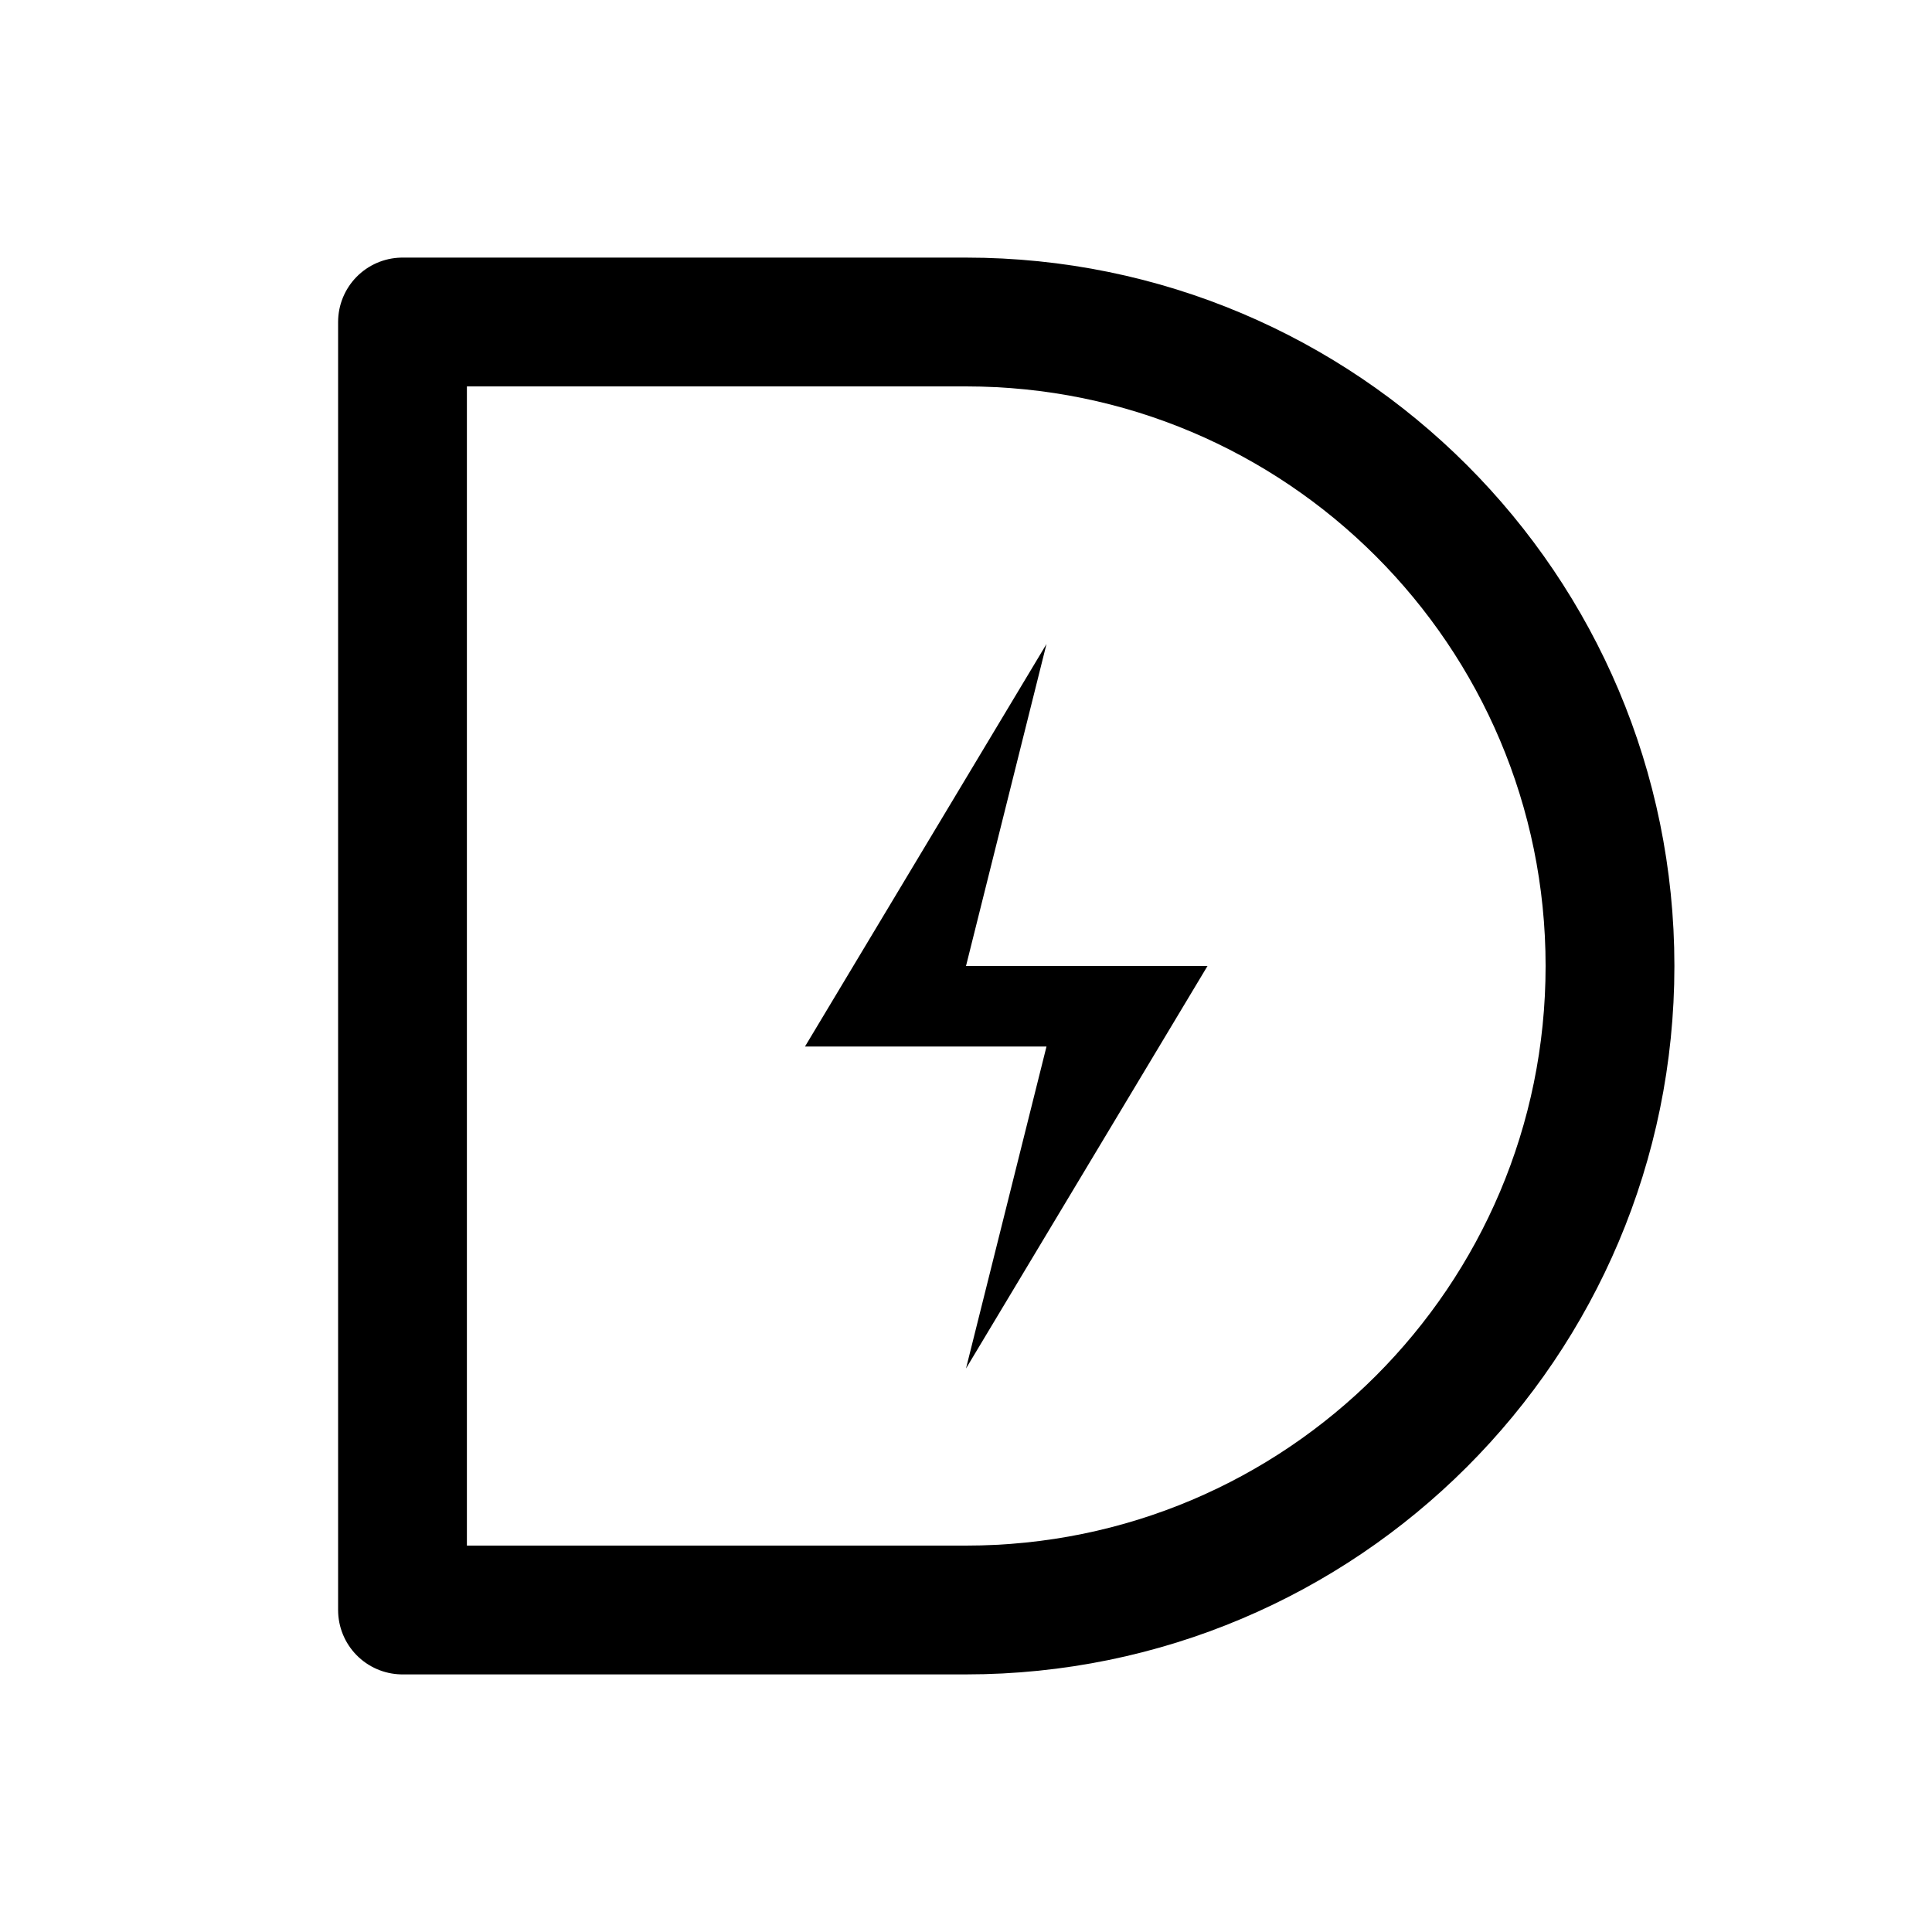
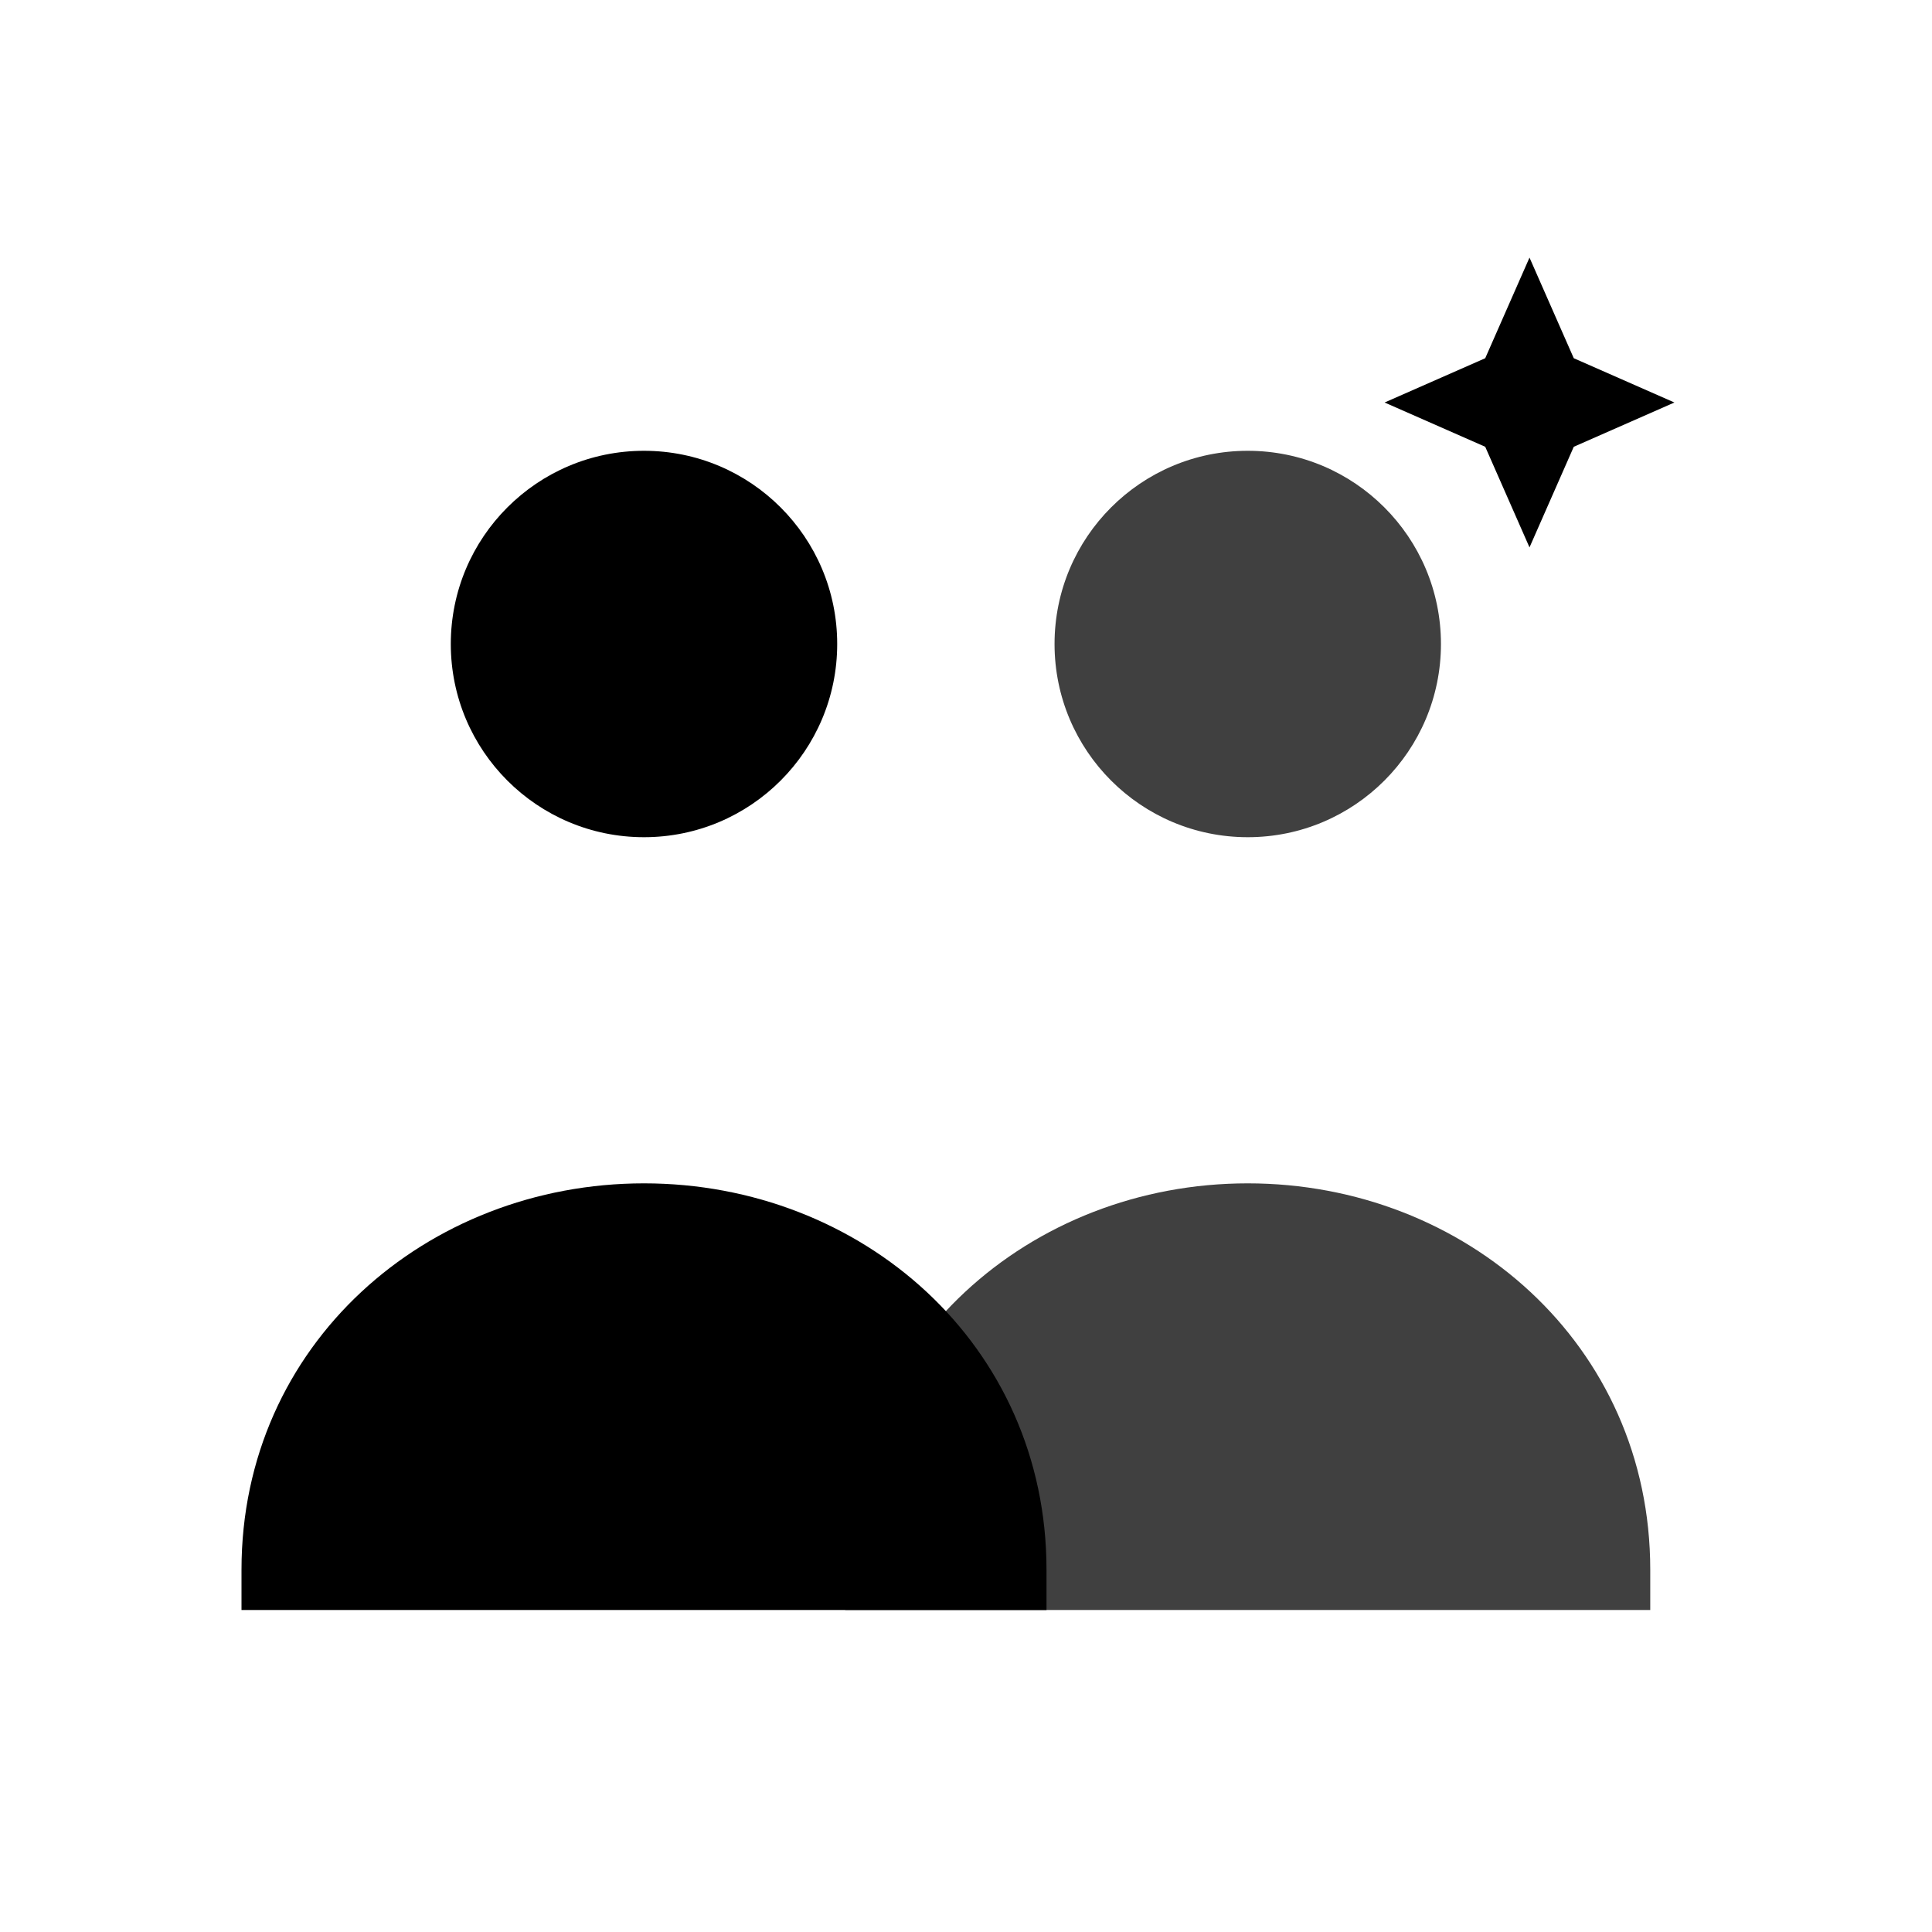
- <svg xmlns="http://www.w3.org/2000/svg" viewBox="0 0 24 24" fill="none" stroke="currentColor" stroke-width="1.6" stroke-linecap="round" stroke-linejoin="round">
-   <path d="M5 4h7a8 8 0 0 1 0 16H5z" />
-   <path d="M13 8l-3 5h3l-1 4 3-5h-3z" fill="currentColor" stroke="none" />
+ <svg xmlns="http://www.w3.org/2000/svg" viewBox="0 0 24 24" fill="currentColor">
+   <circle cx="8" cy="8" r="2.4" />
+   <circle cx="15.5" cy="8" r="2.4" opacity="0.75" />
+   <path d="M3 19.5c0-2.8 2.3-4.8 5-4.8s5 2 5 4.8V20H3v-0.5z" />
+   <path d="M10.5 19.5c0-2.8 2.3-4.8 5-4.8s5 2 5 4.8V20H10.5v-0.5z" opacity="0.75" />
+   <path d="M19 3.2l0.55 1.25L20.8 5l-1.25 0.55L19 6.8l-0.55-1.25L17.2 5l1.25-0.55L19 3.2z" />
</svg>
